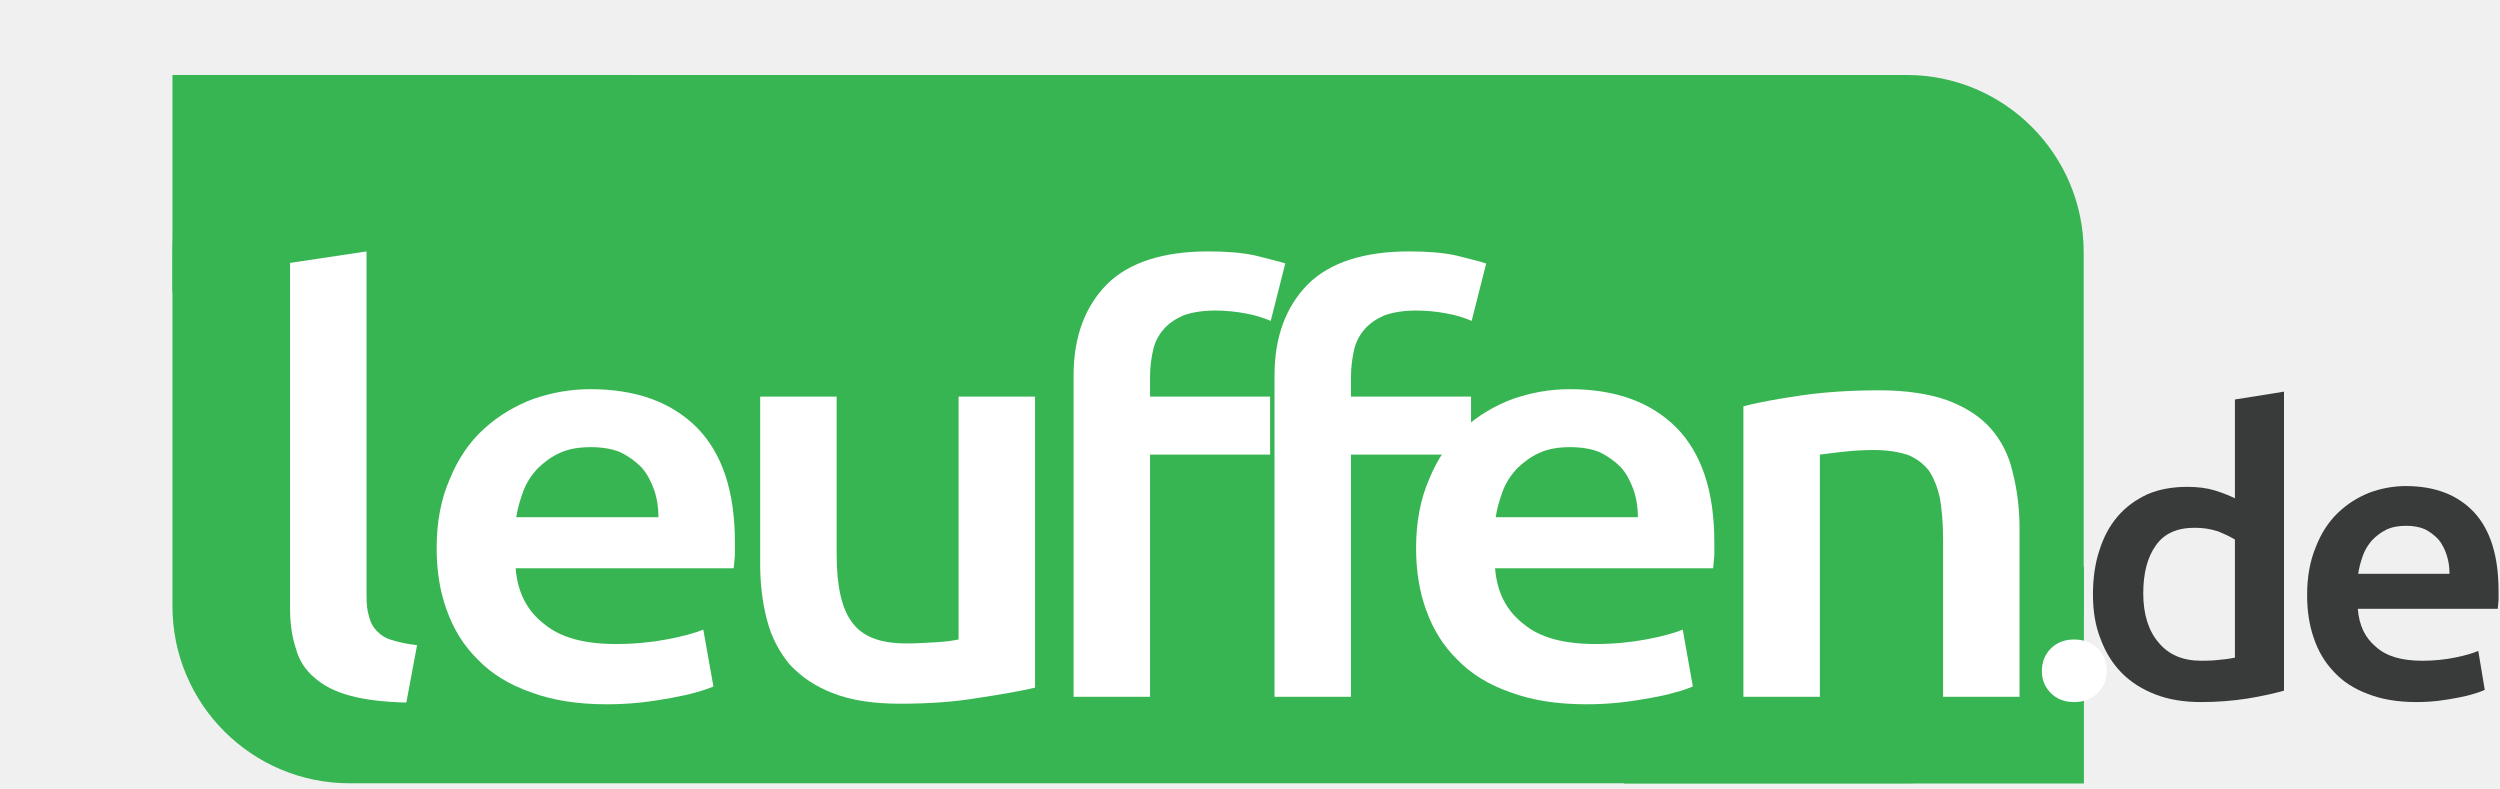
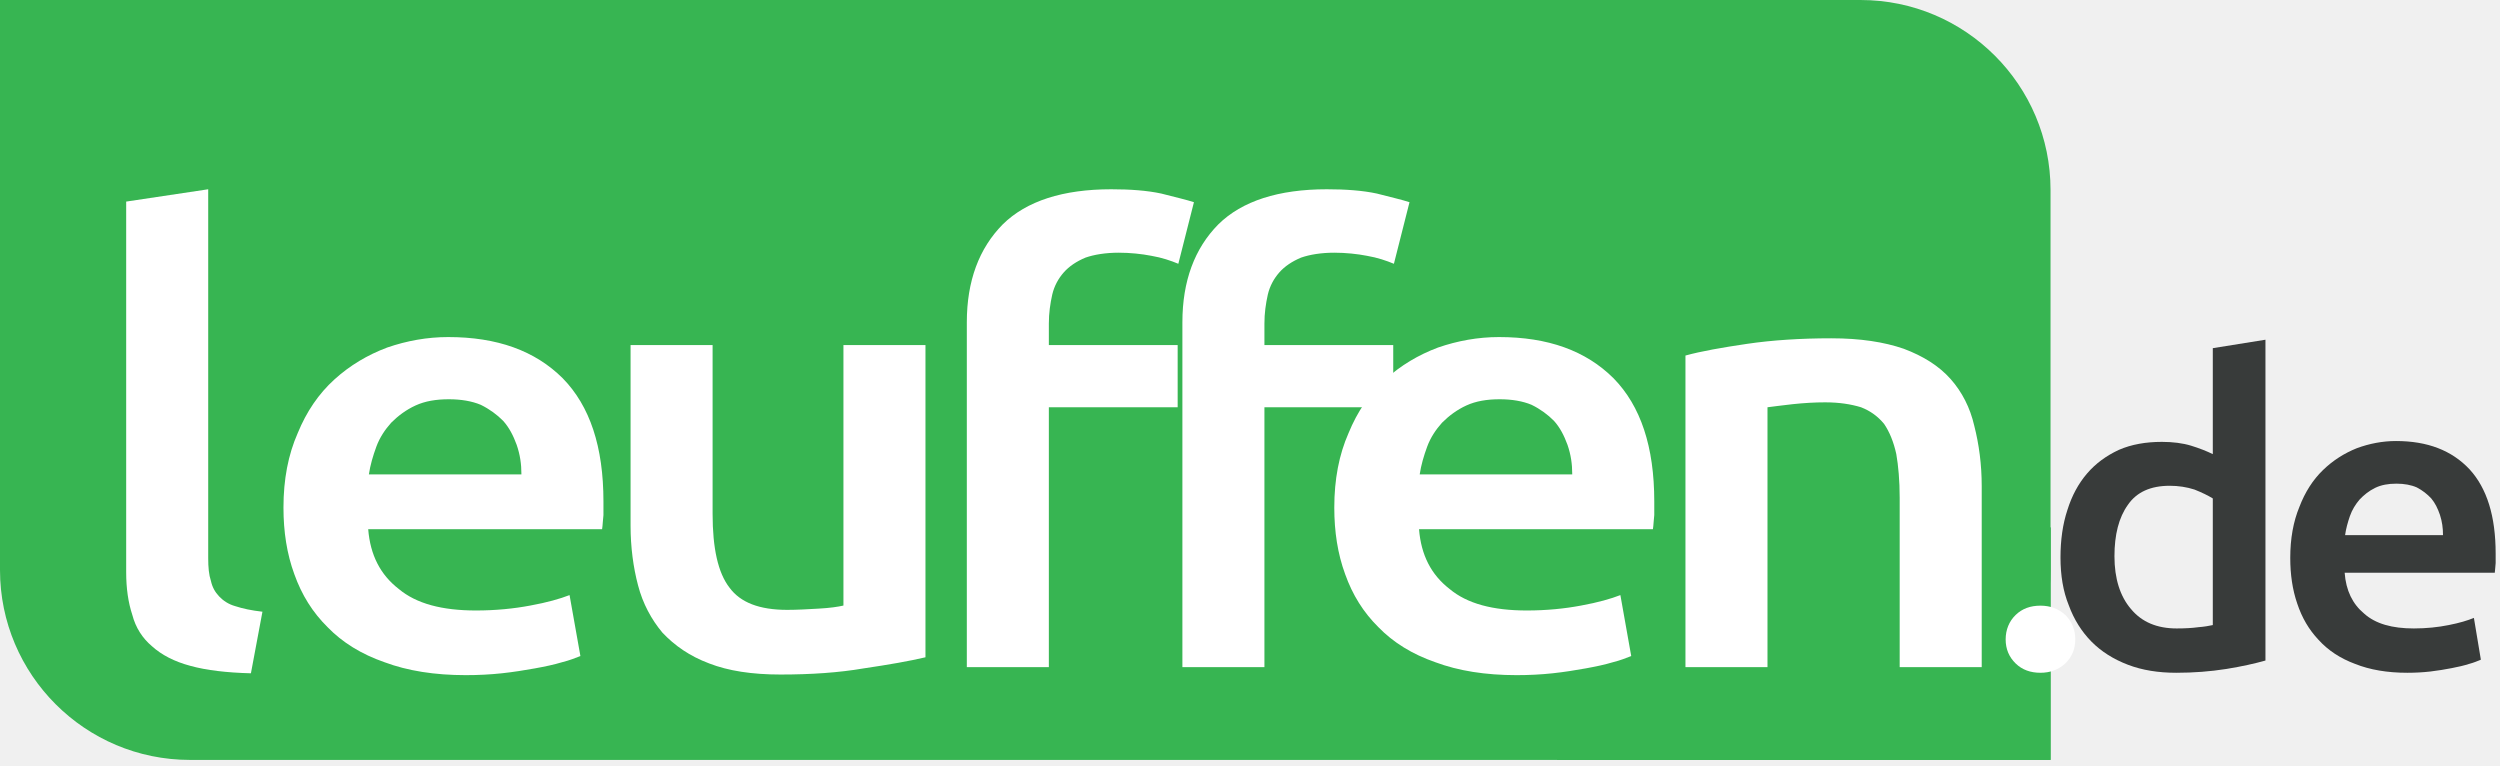
- <svg xmlns="http://www.w3.org/2000/svg" width="100%" height="100%" viewBox="0 0 368 116" version="1.1" xml:space="preserve" style="fill-rule:evenodd;clip-rule:evenodd;stroke-linejoin:round;stroke-miterlimit:2;">
-   <g transform="matrix(1,0,0,1,-574.997,-1110.98)">
-     <g transform="matrix(1.45789,0,0,0.9323,280.088,821.159)">
-       <g transform="matrix(1.02069,0,0,0.925532,-6.49663,24.955)">
-         <path d="M410.67,352.596C410.67,328.488 399.321,308.915 385.341,308.915L229.878,308.915C215.899,308.915 204.549,328.488 204.549,352.596L204.549,398.858C204.549,422.966 215.899,442.538 229.878,442.538L385.341,442.538C399.321,442.538 410.67,422.966 410.67,398.858L410.67,352.596Z" style="fill:none;" />
-       </g>
-       <g transform="matrix(1.02069,0,0,0.925532,-6.49663,24.955)">
+ <svg xmlns="http://www.w3.org/2000/svg" width="100%" height="100%" viewBox="0 0 343 105" version="1.1" xml:space="preserve" style="fill-rule:evenodd;clip-rule:evenodd;stroke-linejoin:round;stroke-miterlimit:2;">
+   <g transform="matrix(1,0,0,1,-25.3842,-11.0385)">
+     <g transform="matrix(1,0,0,1,-574.997,-1110.98)">
+       <g transform="matrix(1.48805,0,0,0.862873,270.617,844.425)">
        <path d="M410.67,351.916C410.67,335.244 402.822,321.709 393.154,321.709L239.124,321.709C229.456,321.709 221.608,335.244 221.608,351.916L221.608,412.331C221.608,429.003 229.456,442.538 239.124,442.538L393.154,442.538C402.822,442.538 410.67,429.003 410.67,412.331L410.67,351.916Z" style="fill:rgb(55,181,82);" />
      </g>
-       <g transform="matrix(1.02069,0,0,0.925532,-6.49663,-61.879)">
+       <g transform="matrix(1.48805,0,0,0.862873,270.617,763.469)">
        <rect x="365.182" y="499.399" width="45.489" height="36.96" style="fill:rgb(55,181,82);" />
      </g>
-       <g transform="matrix(1.02069,0,0,0.925532,-6.49663,-61.879)">
+       <g transform="matrix(1.48805,0,0,0.862873,270.617,763.469)">
        <rect x="365.182" y="499.399" width="45.489" height="36.96" style="fill:rgb(55,181,82);" />
      </g>
-       <g transform="matrix(1.02069,0,0,0.925532,-153.041,-139.503)">
+       <g transform="matrix(1.48805,0,0,0.862873,56.9711,691.1)">
        <rect x="365.182" y="499.399" width="45.489" height="36.96" style="fill:rgb(55,181,82);" />
      </g>
-     </g>
-     <g transform="matrix(1.11236,0,0,0.921706,-92.571,592.848)">
-       <g transform="matrix(83.6174,0,0,91.6667,632.249,673.43)">
+       <g transform="matrix(93.0127,0,0,84.4897,610.717,1213.55)">
        <path d="M0.259,0.01C0.223,0.009 0.193,0.005 0.17,-0.002C0.146,-0.009 0.127,-0.02 0.113,-0.034C0.099,-0.047 0.089,-0.064 0.084,-0.085C0.078,-0.105 0.075,-0.128 0.075,-0.154L0.075,-0.756L0.196,-0.776L0.196,-0.177C0.196,-0.162 0.197,-0.15 0.2,-0.14C0.202,-0.13 0.206,-0.122 0.212,-0.115C0.218,-0.108 0.226,-0.102 0.236,-0.099C0.247,-0.095 0.26,-0.092 0.276,-0.09L0.259,0.01Z" style="fill:white;fill-rule:nonzero;" />
      </g>
-       <g transform="matrix(83.6174,0,0,91.6667,653.906,673.43)">
-         <path d="M0.048,-0.259C0.048,-0.305 0.055,-0.345 0.069,-0.38C0.082,-0.415 0.1,-0.444 0.123,-0.467C0.146,-0.49 0.172,-0.507 0.201,-0.519C0.23,-0.53 0.26,-0.536 0.291,-0.536C0.363,-0.536 0.419,-0.514 0.46,-0.469C0.5,-0.424 0.52,-0.358 0.52,-0.269C0.52,-0.262 0.52,-0.255 0.52,-0.247C0.519,-0.238 0.519,-0.231 0.518,-0.224L0.173,-0.224C0.176,-0.182 0.191,-0.15 0.218,-0.127C0.244,-0.103 0.282,-0.092 0.332,-0.092C0.361,-0.092 0.388,-0.095 0.412,-0.1C0.437,-0.105 0.456,-0.111 0.47,-0.117L0.486,-0.018C0.479,-0.015 0.47,-0.011 0.459,-0.008C0.447,-0.004 0.434,-0.001 0.419,0.002C0.404,0.005 0.387,0.008 0.37,0.01C0.353,0.012 0.335,0.013 0.317,0.013C0.271,0.013 0.231,0.006 0.197,-0.008C0.163,-0.021 0.135,-0.04 0.113,-0.065C0.091,-0.089 0.075,-0.117 0.064,-0.151C0.053,-0.184 0.048,-0.22 0.048,-0.259ZM0.399,-0.313C0.399,-0.33 0.397,-0.345 0.392,-0.361C0.387,-0.376 0.381,-0.389 0.372,-0.4C0.363,-0.41 0.352,-0.419 0.339,-0.426C0.326,-0.432 0.31,-0.435 0.292,-0.435C0.273,-0.435 0.257,-0.432 0.243,-0.425C0.229,-0.418 0.217,-0.408 0.207,-0.397C0.198,-0.386 0.19,-0.373 0.185,-0.358C0.18,-0.343 0.176,-0.328 0.174,-0.313L0.399,-0.313Z" style="fill:white;fill-rule:nonzero;" />
+       <g transform="matrix(93.0127,0,0,84.4897,634.808,1213.55)">
+         <path d="M0.048,-0.259C0.048,-0.305 0.055,-0.345 0.069,-0.38C0.082,-0.415 0.1,-0.444 0.123,-0.467C0.146,-0.49 0.172,-0.507 0.201,-0.519C0.23,-0.53 0.26,-0.536 0.291,-0.536C0.363,-0.536 0.419,-0.514 0.46,-0.469C0.5,-0.424 0.52,-0.358 0.52,-0.269L0.52,-0.247C0.519,-0.238 0.519,-0.231 0.518,-0.224L0.173,-0.224C0.176,-0.182 0.191,-0.15 0.218,-0.127C0.244,-0.103 0.282,-0.092 0.332,-0.092C0.361,-0.092 0.388,-0.095 0.412,-0.1C0.437,-0.105 0.456,-0.111 0.47,-0.117L0.486,-0.018C0.479,-0.015 0.47,-0.011 0.459,-0.008C0.447,-0.004 0.434,-0.001 0.419,0.002C0.404,0.005 0.387,0.008 0.37,0.01C0.353,0.012 0.335,0.013 0.317,0.013C0.271,0.013 0.231,0.006 0.197,-0.008C0.163,-0.021 0.135,-0.04 0.113,-0.065C0.091,-0.089 0.075,-0.117 0.064,-0.151C0.053,-0.184 0.048,-0.22 0.048,-0.259ZM0.399,-0.313C0.399,-0.33 0.397,-0.345 0.392,-0.361C0.387,-0.376 0.381,-0.389 0.372,-0.4C0.363,-0.41 0.352,-0.419 0.339,-0.426C0.326,-0.432 0.31,-0.435 0.292,-0.435C0.273,-0.435 0.257,-0.432 0.243,-0.425C0.229,-0.418 0.217,-0.408 0.207,-0.397C0.198,-0.386 0.19,-0.373 0.185,-0.358C0.18,-0.343 0.176,-0.328 0.174,-0.313L0.399,-0.313Z" style="fill:white;fill-rule:nonzero;" />
      </g>
-       <g transform="matrix(83.6174,0,0,91.6667,694.795,673.43)">
+       <g transform="matrix(93.0127,0,0,84.4897,680.291,1213.55)">
        <path d="M0.506,-0.016C0.483,-0.01 0.452,-0.004 0.415,0.002C0.378,0.009 0.337,0.012 0.292,0.012C0.25,0.012 0.215,0.006 0.187,-0.006C0.158,-0.018 0.136,-0.035 0.118,-0.056C0.102,-0.077 0.089,-0.103 0.082,-0.133C0.075,-0.162 0.071,-0.195 0.071,-0.23L0.071,-0.523L0.192,-0.523L0.192,-0.249C0.192,-0.193 0.2,-0.153 0.217,-0.129C0.233,-0.105 0.261,-0.093 0.302,-0.093C0.317,-0.093 0.332,-0.094 0.348,-0.095C0.365,-0.096 0.377,-0.098 0.385,-0.1L0.385,-0.523L0.506,-0.523L0.506,-0.016Z" style="fill:white;fill-rule:nonzero;" />
      </g>
-       <g transform="matrix(83.6174,0,0,91.6667,735.767,673.43)">
+       <g transform="matrix(93.0127,0,0,84.4897,725.867,1213.55)">
        <path d="M0.29,-0.776C0.318,-0.776 0.343,-0.774 0.364,-0.769C0.385,-0.763 0.401,-0.759 0.412,-0.755L0.389,-0.655C0.378,-0.66 0.365,-0.665 0.349,-0.668C0.335,-0.671 0.318,-0.673 0.301,-0.673C0.282,-0.673 0.265,-0.67 0.252,-0.665C0.239,-0.659 0.228,-0.651 0.22,-0.641C0.212,-0.631 0.206,-0.619 0.203,-0.605C0.2,-0.59 0.198,-0.575 0.198,-0.558L0.198,-0.523L0.388,-0.523L0.388,-0.422L0.198,-0.422L0.198,-0L0.077,-0L0.077,-0.56C0.077,-0.627 0.095,-0.68 0.13,-0.719C0.165,-0.757 0.219,-0.776 0.29,-0.776Z" style="fill:white;fill-rule:nonzero;" />
      </g>
-       <g transform="matrix(83.6174,0,0,91.6667,762.357,673.43)">
+       <g transform="matrix(93.0127,0,0,84.4897,755.444,1213.55)">
        <path d="M0.29,-0.776C0.318,-0.776 0.343,-0.774 0.364,-0.769C0.385,-0.763 0.401,-0.759 0.412,-0.755L0.389,-0.655C0.378,-0.66 0.365,-0.665 0.349,-0.668C0.335,-0.671 0.318,-0.673 0.301,-0.673C0.282,-0.673 0.265,-0.67 0.252,-0.665C0.239,-0.659 0.228,-0.651 0.22,-0.641C0.212,-0.631 0.206,-0.619 0.203,-0.605C0.2,-0.59 0.198,-0.575 0.198,-0.558L0.198,-0.523L0.388,-0.523L0.388,-0.422L0.198,-0.422L0.198,-0L0.077,-0L0.077,-0.56C0.077,-0.627 0.095,-0.68 0.13,-0.719C0.165,-0.757 0.219,-0.776 0.29,-0.776Z" style="fill:white;fill-rule:nonzero;" />
      </g>
-       <g transform="matrix(83.6174,0,0,91.6667,783.516,673.43)">
-         <path d="M0.048,-0.259C0.048,-0.305 0.055,-0.345 0.069,-0.38C0.082,-0.415 0.1,-0.444 0.123,-0.467C0.146,-0.49 0.172,-0.507 0.201,-0.519C0.23,-0.53 0.26,-0.536 0.291,-0.536C0.363,-0.536 0.419,-0.514 0.46,-0.469C0.5,-0.424 0.52,-0.358 0.52,-0.269C0.52,-0.262 0.52,-0.255 0.52,-0.247C0.519,-0.238 0.519,-0.231 0.518,-0.224L0.173,-0.224C0.176,-0.182 0.191,-0.15 0.218,-0.127C0.244,-0.103 0.282,-0.092 0.332,-0.092C0.361,-0.092 0.388,-0.095 0.412,-0.1C0.437,-0.105 0.456,-0.111 0.47,-0.117L0.486,-0.018C0.479,-0.015 0.47,-0.011 0.459,-0.008C0.447,-0.004 0.434,-0.001 0.419,0.002C0.404,0.005 0.387,0.008 0.37,0.01C0.353,0.012 0.335,0.013 0.317,0.013C0.271,0.013 0.231,0.006 0.197,-0.008C0.163,-0.021 0.135,-0.04 0.113,-0.065C0.091,-0.089 0.075,-0.117 0.064,-0.151C0.053,-0.184 0.048,-0.22 0.048,-0.259ZM0.399,-0.313C0.399,-0.33 0.397,-0.345 0.392,-0.361C0.387,-0.376 0.381,-0.389 0.372,-0.4C0.363,-0.41 0.352,-0.419 0.339,-0.426C0.326,-0.432 0.31,-0.435 0.292,-0.435C0.273,-0.435 0.257,-0.432 0.243,-0.425C0.229,-0.418 0.217,-0.408 0.207,-0.397C0.198,-0.386 0.19,-0.373 0.185,-0.358C0.18,-0.343 0.176,-0.328 0.174,-0.313L0.399,-0.313Z" style="fill:white;fill-rule:nonzero;" />
+       <g transform="matrix(93.0127,0,0,84.4897,778.981,1213.55)">
+         <path d="M0.048,-0.259C0.048,-0.305 0.055,-0.345 0.069,-0.38C0.082,-0.415 0.1,-0.444 0.123,-0.467C0.146,-0.49 0.172,-0.507 0.201,-0.519C0.23,-0.53 0.26,-0.536 0.291,-0.536C0.363,-0.536 0.419,-0.514 0.46,-0.469C0.5,-0.424 0.52,-0.358 0.52,-0.269L0.52,-0.247C0.519,-0.238 0.519,-0.231 0.518,-0.224L0.173,-0.224C0.176,-0.182 0.191,-0.15 0.218,-0.127C0.244,-0.103 0.282,-0.092 0.332,-0.092C0.361,-0.092 0.388,-0.095 0.412,-0.1C0.437,-0.105 0.456,-0.111 0.47,-0.117L0.486,-0.018C0.479,-0.015 0.47,-0.011 0.459,-0.008C0.447,-0.004 0.434,-0.001 0.419,0.002C0.404,0.005 0.387,0.008 0.37,0.01C0.353,0.012 0.335,0.013 0.317,0.013C0.271,0.013 0.231,0.006 0.197,-0.008C0.163,-0.021 0.135,-0.04 0.113,-0.065C0.091,-0.089 0.075,-0.117 0.064,-0.151C0.053,-0.184 0.048,-0.22 0.048,-0.259ZM0.399,-0.313C0.399,-0.33 0.397,-0.345 0.392,-0.361C0.387,-0.376 0.381,-0.389 0.372,-0.4C0.363,-0.41 0.352,-0.419 0.339,-0.426C0.326,-0.432 0.31,-0.435 0.292,-0.435C0.273,-0.435 0.257,-0.432 0.243,-0.425C0.229,-0.418 0.217,-0.408 0.207,-0.397C0.198,-0.386 0.19,-0.373 0.185,-0.358C0.18,-0.343 0.176,-0.328 0.174,-0.313L0.399,-0.313Z" style="fill:white;fill-rule:nonzero;" />
      </g>
-       <g transform="matrix(83.6174,0,0,91.6667,824.405,673.43)">
+       <g transform="matrix(93.0127,0,0,84.4897,824.464,1213.55)">
        <path d="M0.077,-0.506C0.1,-0.513 0.131,-0.519 0.168,-0.525C0.205,-0.531 0.247,-0.534 0.292,-0.534C0.335,-0.534 0.37,-0.528 0.399,-0.517C0.428,-0.505 0.451,-0.489 0.468,-0.468C0.485,-0.447 0.497,-0.421 0.503,-0.392C0.51,-0.362 0.514,-0.329 0.514,-0.294L0.514,-0L0.393,-0L0.393,-0.275C0.393,-0.303 0.391,-0.327 0.388,-0.346C0.384,-0.366 0.378,-0.382 0.37,-0.395C0.361,-0.407 0.35,-0.416 0.336,-0.422C0.321,-0.427 0.304,-0.43 0.283,-0.43C0.268,-0.43 0.252,-0.429 0.235,-0.427C0.218,-0.425 0.206,-0.423 0.198,-0.422L0.198,-0L0.077,-0L0.077,-0.506Z" style="fill:white;fill-rule:nonzero;" />
      </g>
-     </g>
-     <g transform="matrix(0.955272,0,0,0.926643,420.342,811.4)">
-       <g transform="matrix(62.5,0,0,62.5,473.217,434.009)">
+       <g transform="matrix(59.7045,0,0,57.9152,872.393,1213.57)">
        <path d="M0.213,-0.066C0.213,-0.043 0.205,-0.024 0.19,-0.009C0.174,0.006 0.155,0.013 0.133,0.013C0.11,0.013 0.091,0.006 0.076,-0.009C0.061,-0.024 0.053,-0.043 0.053,-0.066C0.053,-0.089 0.061,-0.109 0.076,-0.124C0.091,-0.139 0.11,-0.146 0.133,-0.146C0.155,-0.146 0.174,-0.139 0.19,-0.124C0.205,-0.109 0.213,-0.089 0.213,-0.066Z" style="fill:white;fill-rule:nonzero;" />
      </g>
-       <g transform="matrix(62.5,0,0,62.5,481.405,434.009)">
+       <g transform="matrix(59.7045,0,0,57.9152,880.215,1213.57)">
        <path d="M0.172,-0.263C0.172,-0.21 0.185,-0.168 0.21,-0.138C0.235,-0.107 0.27,-0.092 0.315,-0.092C0.334,-0.092 0.351,-0.093 0.365,-0.095C0.378,-0.096 0.389,-0.098 0.398,-0.1L0.398,-0.4C0.387,-0.407 0.373,-0.414 0.356,-0.421C0.338,-0.427 0.319,-0.43 0.299,-0.43C0.255,-0.43 0.223,-0.415 0.203,-0.385C0.182,-0.355 0.172,-0.314 0.172,-0.263ZM0.519,-0.016C0.495,-0.009 0.465,-0.002 0.429,0.004C0.392,0.01 0.354,0.013 0.314,0.013C0.273,0.013 0.236,0.007 0.203,-0.006C0.17,-0.019 0.142,-0.037 0.119,-0.061C0.097,-0.084 0.079,-0.113 0.067,-0.147C0.054,-0.18 0.048,-0.218 0.048,-0.26C0.048,-0.301 0.053,-0.339 0.064,-0.373C0.074,-0.406 0.089,-0.435 0.109,-0.459C0.129,-0.483 0.153,-0.501 0.182,-0.515C0.211,-0.528 0.244,-0.534 0.281,-0.534C0.306,-0.534 0.329,-0.531 0.348,-0.525C0.367,-0.519 0.384,-0.512 0.398,-0.505L0.398,-0.756L0.519,-0.776L0.519,-0.016Z" style="fill:rgb(56,59,58);fill-rule:nonzero;" />
      </g>
-       <g transform="matrix(62.5,0,0,62.5,514.405,434.009)">
-         <path d="M0.048,-0.259C0.048,-0.305 0.055,-0.345 0.069,-0.38C0.082,-0.415 0.1,-0.444 0.123,-0.467C0.146,-0.49 0.172,-0.507 0.201,-0.519C0.23,-0.53 0.26,-0.536 0.291,-0.536C0.363,-0.536 0.419,-0.514 0.46,-0.469C0.5,-0.424 0.52,-0.358 0.52,-0.269C0.52,-0.262 0.52,-0.255 0.52,-0.247C0.519,-0.238 0.519,-0.231 0.518,-0.224L0.173,-0.224C0.176,-0.182 0.191,-0.15 0.218,-0.127C0.244,-0.103 0.282,-0.092 0.332,-0.092C0.361,-0.092 0.388,-0.095 0.412,-0.1C0.437,-0.105 0.456,-0.111 0.47,-0.117L0.486,-0.018C0.479,-0.015 0.47,-0.011 0.459,-0.008C0.447,-0.004 0.434,-0.001 0.419,0.002C0.404,0.005 0.387,0.008 0.37,0.01C0.353,0.012 0.335,0.013 0.317,0.013C0.271,0.013 0.231,0.006 0.197,-0.008C0.163,-0.021 0.135,-0.04 0.113,-0.065C0.091,-0.089 0.075,-0.117 0.064,-0.151C0.053,-0.184 0.048,-0.22 0.048,-0.259ZM0.399,-0.313C0.399,-0.33 0.397,-0.345 0.392,-0.361C0.387,-0.376 0.381,-0.389 0.372,-0.4C0.363,-0.41 0.352,-0.419 0.339,-0.426C0.326,-0.432 0.31,-0.435 0.292,-0.435C0.273,-0.435 0.257,-0.432 0.243,-0.425C0.229,-0.418 0.217,-0.408 0.207,-0.397C0.198,-0.386 0.19,-0.373 0.185,-0.358C0.18,-0.343 0.176,-0.328 0.174,-0.313L0.399,-0.313Z" style="fill:rgb(56,59,58);fill-rule:nonzero;" />
+       <g transform="matrix(59.7045,0,0,57.9152,911.739,1213.57)">
+         <path d="M0.048,-0.259C0.048,-0.305 0.055,-0.345 0.069,-0.38C0.082,-0.415 0.1,-0.444 0.123,-0.467C0.146,-0.49 0.172,-0.507 0.201,-0.519C0.23,-0.53 0.26,-0.536 0.291,-0.536C0.363,-0.536 0.419,-0.514 0.46,-0.469C0.5,-0.424 0.52,-0.358 0.52,-0.269L0.52,-0.247C0.519,-0.238 0.519,-0.231 0.518,-0.224L0.173,-0.224C0.176,-0.182 0.191,-0.15 0.218,-0.127C0.244,-0.103 0.282,-0.092 0.332,-0.092C0.361,-0.092 0.388,-0.095 0.412,-0.1C0.437,-0.105 0.456,-0.111 0.47,-0.117L0.486,-0.018C0.479,-0.015 0.47,-0.011 0.459,-0.008C0.447,-0.004 0.434,-0.001 0.419,0.002C0.404,0.005 0.387,0.008 0.37,0.01C0.353,0.012 0.335,0.013 0.317,0.013C0.271,0.013 0.231,0.006 0.197,-0.008C0.163,-0.021 0.135,-0.04 0.113,-0.065C0.091,-0.089 0.075,-0.117 0.064,-0.151C0.053,-0.184 0.048,-0.22 0.048,-0.259ZM0.399,-0.313C0.399,-0.33 0.397,-0.345 0.392,-0.361C0.387,-0.376 0.381,-0.389 0.372,-0.4C0.363,-0.41 0.352,-0.419 0.339,-0.426C0.326,-0.432 0.31,-0.435 0.292,-0.435C0.273,-0.435 0.257,-0.432 0.243,-0.425C0.229,-0.418 0.217,-0.408 0.207,-0.397C0.198,-0.386 0.19,-0.373 0.185,-0.358C0.18,-0.343 0.176,-0.328 0.174,-0.313L0.399,-0.313Z" style="fill:rgb(56,59,58);fill-rule:nonzero;" />
      </g>
    </g>
  </g>
</svg>
